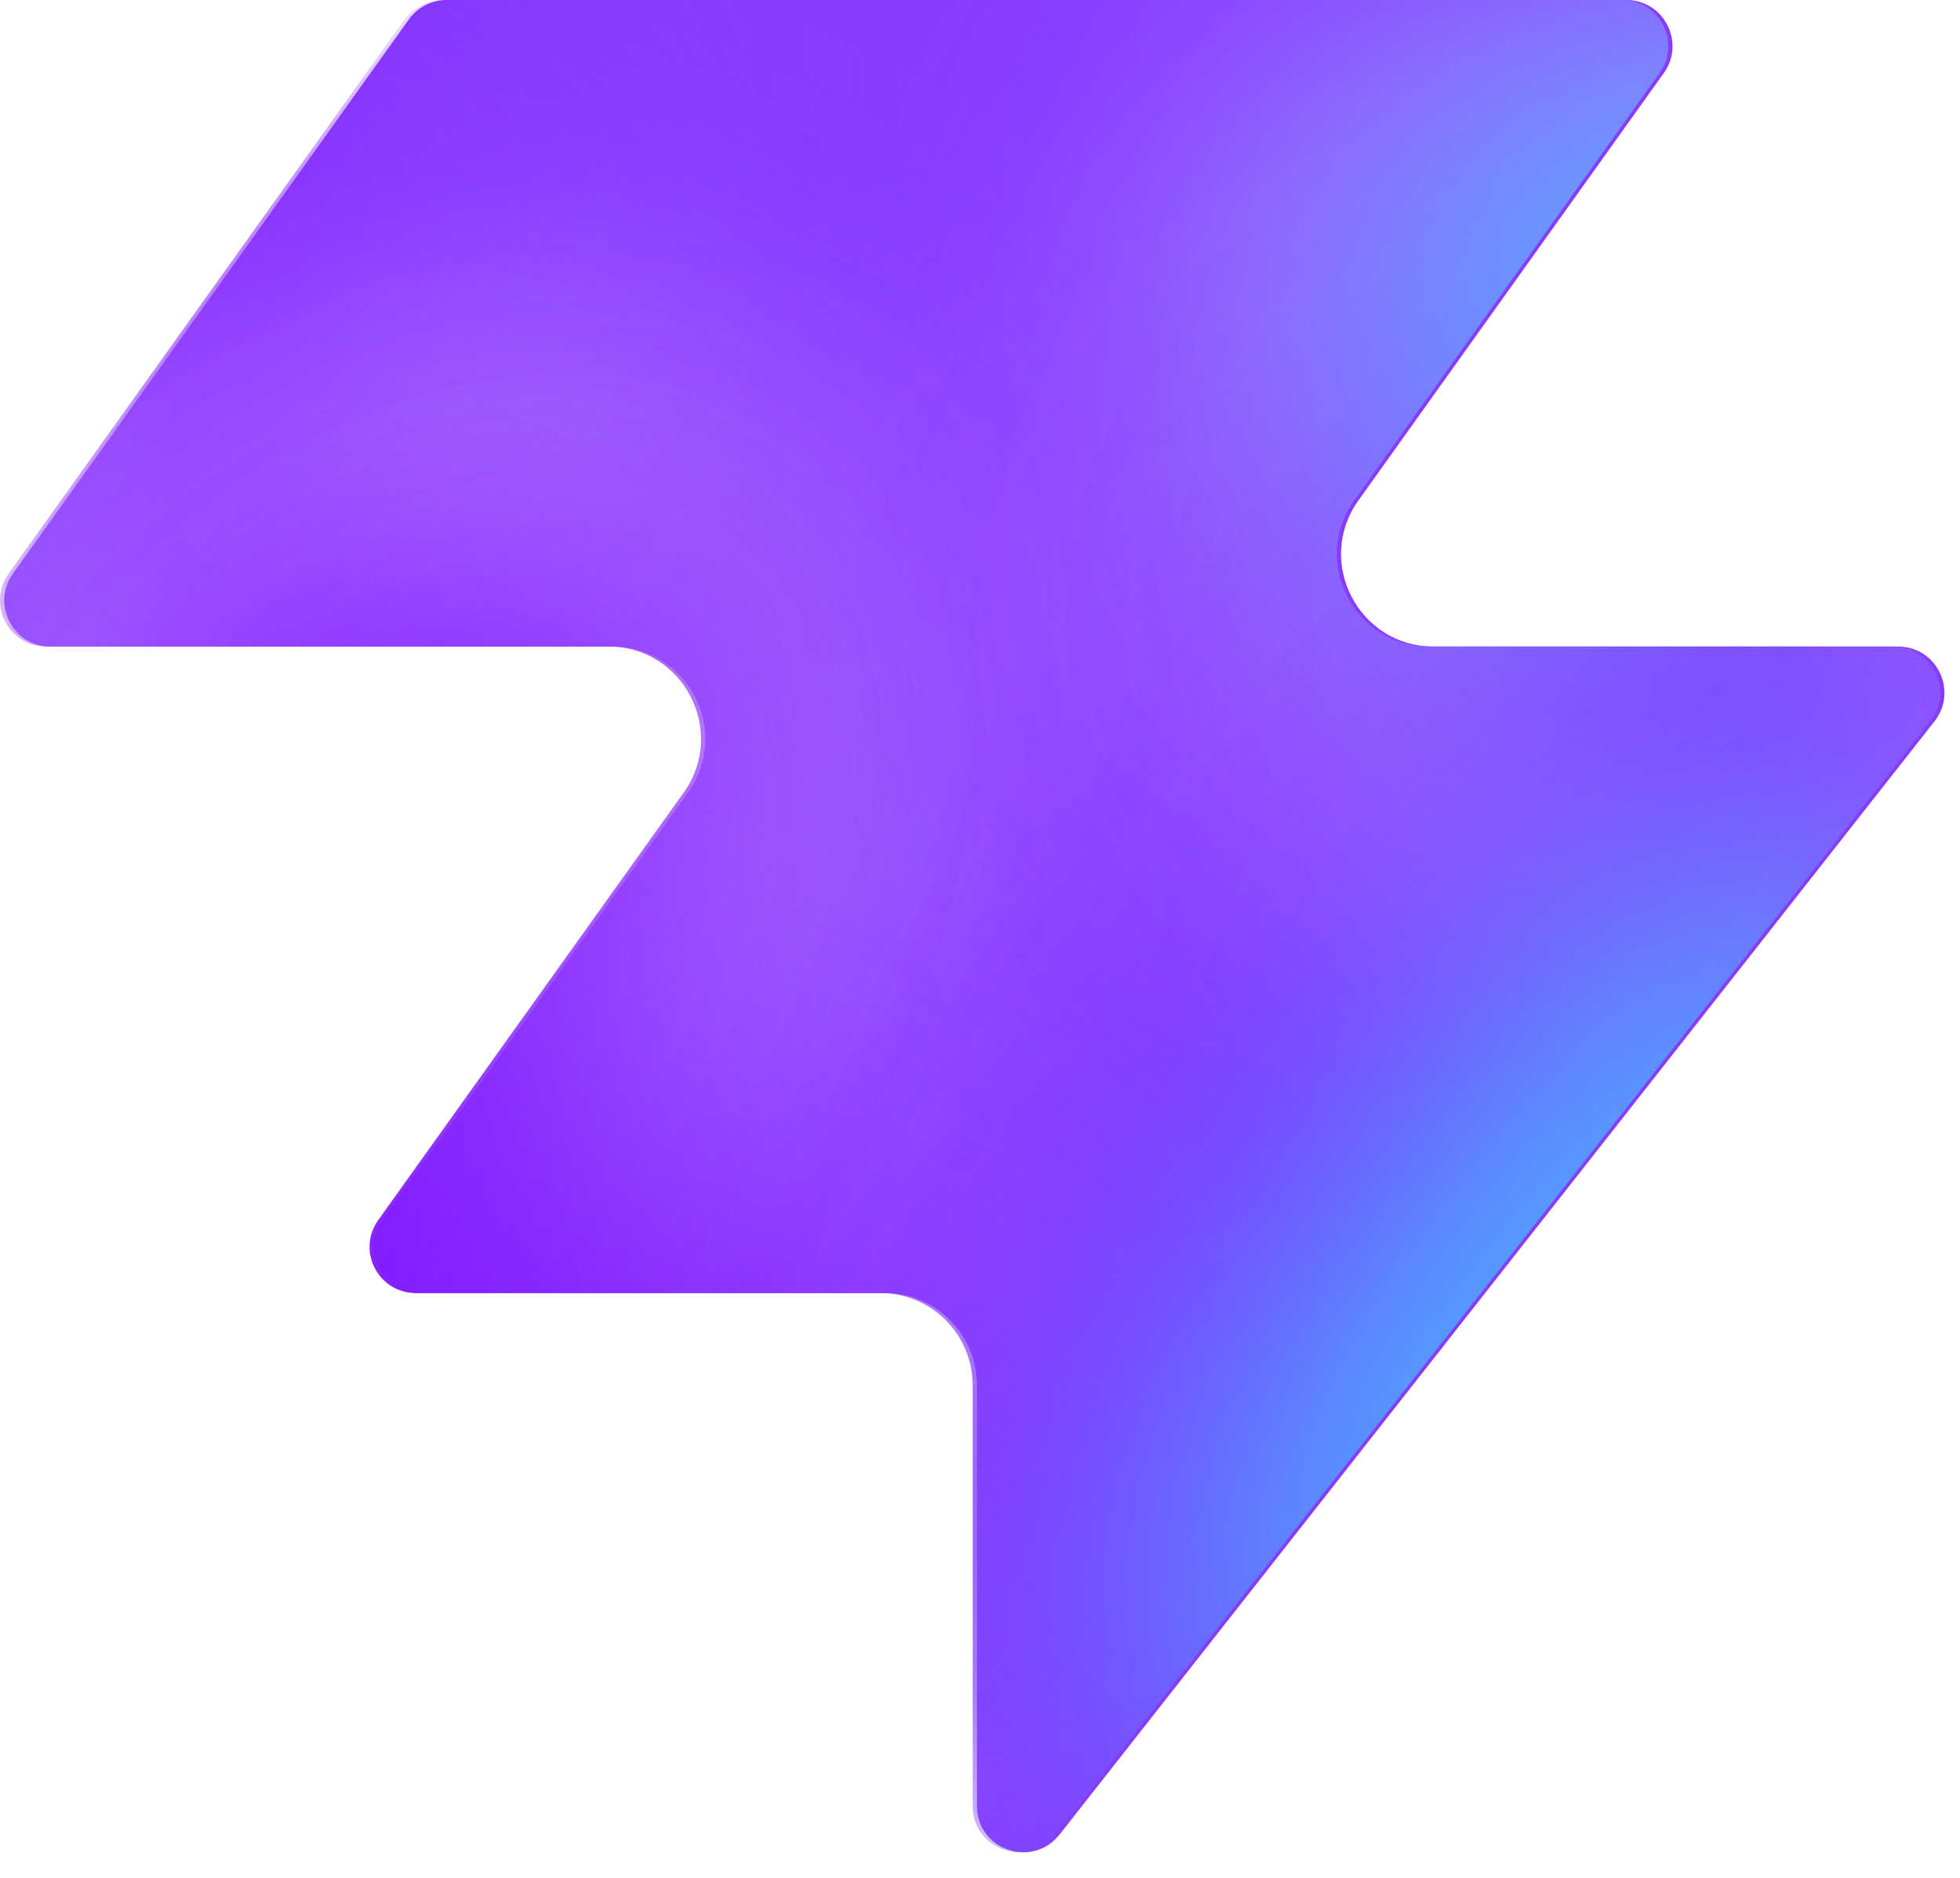
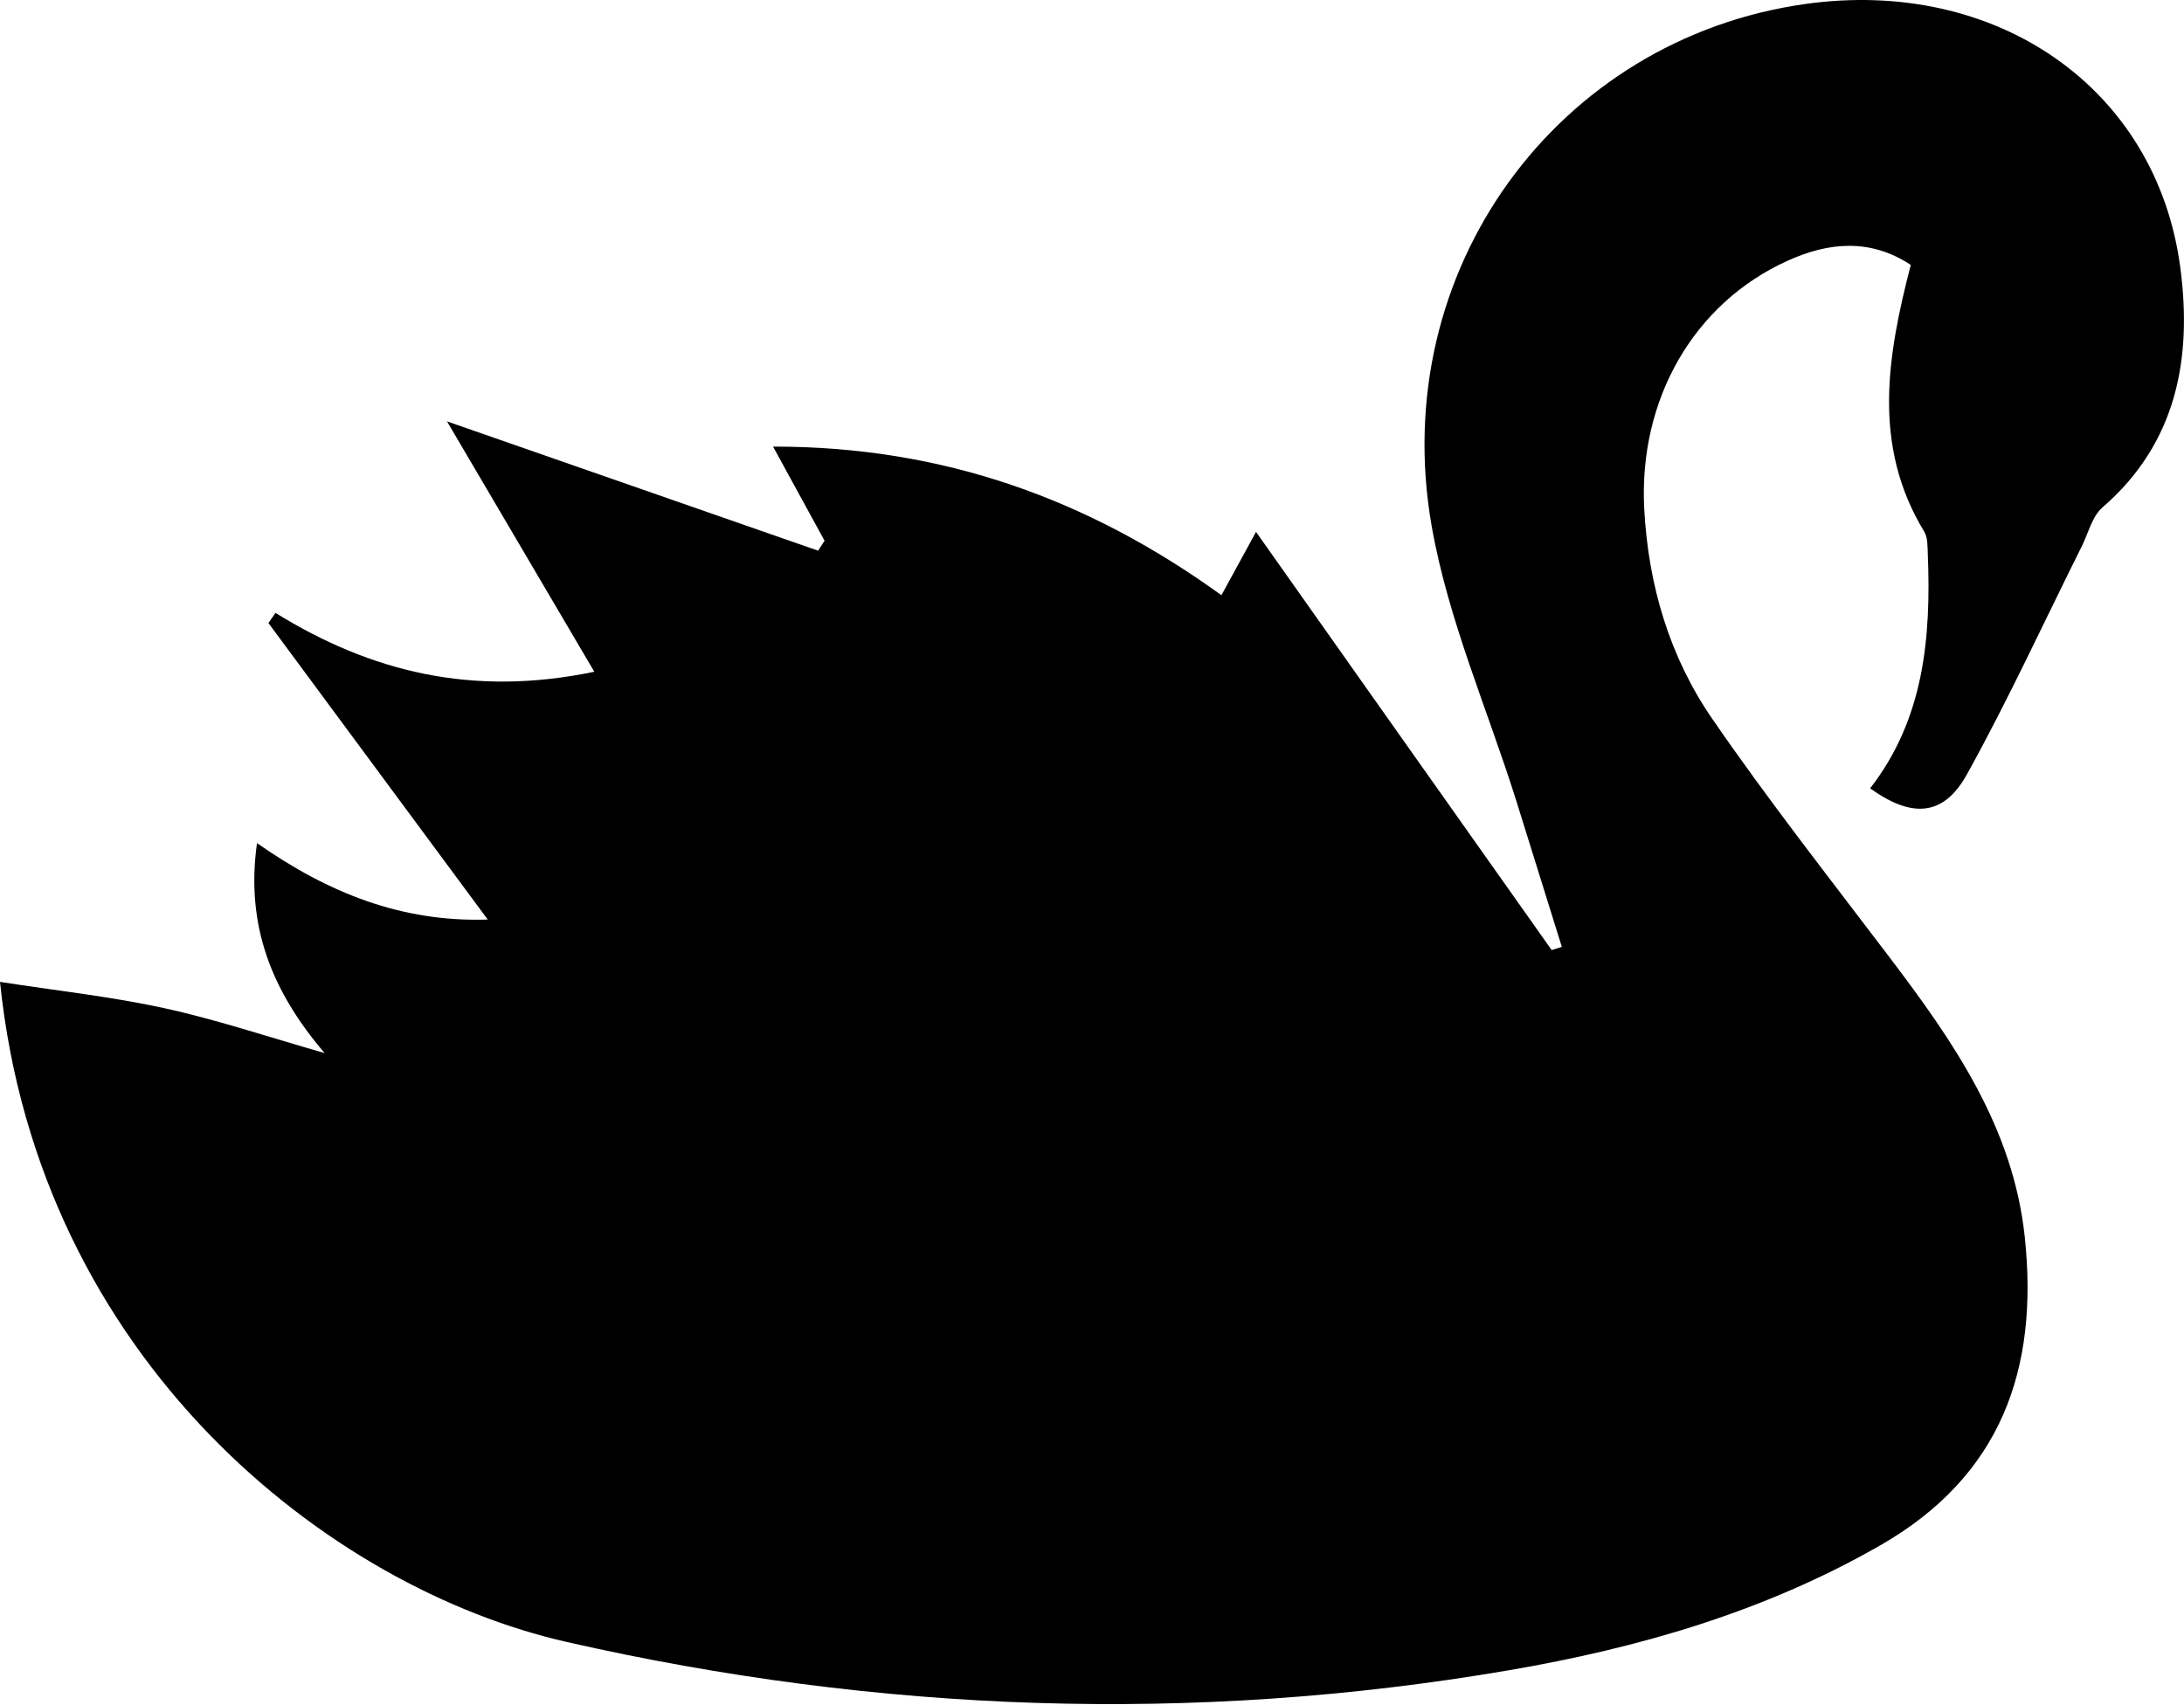
- <svg xmlns="http://www.w3.org/2000/svg" width="48" height="46" fill="none" viewBox="0 0 48 46">
-   <path fill="#863bff" d="M25.946 44.938c-.664.845-2.021.375-2.021-.698V33.937a2.26 2.26 0 0 0-2.262-2.262H10.287c-.92 0-1.456-1.04-.92-1.788l7.48-10.471c1.07-1.497 0-3.578-1.842-3.578H1.237c-.92 0-1.456-1.04-.92-1.788L10.013.474c.214-.297.556-.474.92-.474h28.894c.92 0 1.456 1.04.92 1.788l-7.48 10.471c-1.07 1.498 0 3.579 1.842 3.579h11.377c.943 0 1.473 1.088.89 1.83L25.947 44.94z" style="fill:#863bff;fill:color(display-p3 .525 .23 1);fill-opacity:1" />
-   <mask id="a" width="48" height="46" x="0" y="0" maskUnits="userSpaceOnUse" style="mask-type:alpha">
-     <path fill="#000" d="M25.842 44.938c-.664.844-2.021.375-2.021-.698V33.937a2.26 2.26 0 0 0-2.262-2.262H10.183c-.92 0-1.456-1.04-.92-1.788l7.48-10.471c1.07-1.498 0-3.579-1.842-3.579H1.133c-.92 0-1.456-1.04-.92-1.787L9.91.473c.214-.297.556-.474.92-.474h28.894c.92 0 1.456 1.04.92 1.788l-7.48 10.471c-1.07 1.498 0 3.578 1.842 3.578h11.377c.943 0 1.473 1.088.89 1.832L25.843 44.94z" style="fill:#000;fill-opacity:1" />
-   </mask>
-   <g mask="url(#a)">
-     <g filter="url(#b)">
-       <ellipse cx="5.508" cy="14.704" fill="#ede6ff" rx="5.508" ry="14.704" style="fill:#ede6ff;fill:color(display-p3 .927 .903 1);fill-opacity:1" transform="matrix(.00324 1 1 -.00324 -4.47 31.516)" />
-     </g>
-     <g filter="url(#c)">
-       <ellipse cx="10.399" cy="29.851" fill="#ede6ff" rx="10.399" ry="29.851" style="fill:#ede6ff;fill:color(display-p3 .927 .903 1);fill-opacity:1" transform="matrix(.00324 1 1 -.00324 -39.328 7.883)" />
-     </g>
-     <g filter="url(#d)">
-       <ellipse cx="5.508" cy="30.487" fill="#7e14ff" rx="5.508" ry="30.487" style="fill:#7e14ff;fill:color(display-p3 .492 .077 1);fill-opacity:1" transform="rotate(89.814 -25.913 -14.639)scale(1 -1)" />
-     </g>
-     <g filter="url(#e)">
-       <ellipse cx="5.508" cy="30.599" fill="#7e14ff" rx="5.508" ry="30.599" style="fill:#7e14ff;fill:color(display-p3 .492 .077 1);fill-opacity:1" transform="rotate(89.814 -32.644 -3.334)scale(1 -1)" />
-     </g>
-     <g filter="url(#f)">
-       <ellipse cx="5.508" cy="30.599" fill="#7e14ff" rx="5.508" ry="30.599" style="fill:#7e14ff;fill:color(display-p3 .492 .077 1);fill-opacity:1" transform="matrix(.00324 1 1 -.00324 -34.34 30.47)" />
-     </g>
-     <g filter="url(#g)">
-       <ellipse cx="14.072" cy="22.078" fill="#ede6ff" rx="14.072" ry="22.078" style="fill:#ede6ff;fill:color(display-p3 .927 .903 1);fill-opacity:1" transform="rotate(93.35 24.506 48.493)scale(-1 1)" />
-     </g>
-     <g filter="url(#h)">
-       <ellipse cx="3.47" cy="21.501" fill="#7e14ff" rx="3.47" ry="21.501" style="fill:#7e14ff;fill:color(display-p3 .492 .077 1);fill-opacity:1" transform="rotate(89.009 28.708 47.59)scale(-1 1)" />
-     </g>
-     <g filter="url(#i)">
-       <ellipse cx="3.47" cy="21.501" fill="#7e14ff" rx="3.47" ry="21.501" style="fill:#7e14ff;fill:color(display-p3 .492 .077 1);fill-opacity:1" transform="rotate(89.009 28.708 47.59)scale(-1 1)" />
-     </g>
-     <g filter="url(#j)">
-       <ellipse cx=".387" cy="8.972" fill="#7e14ff" rx="4.407" ry="29.108" style="fill:#7e14ff;fill:color(display-p3 .492 .077 1);fill-opacity:1" transform="rotate(39.51 .387 8.972)" />
-     </g>
-     <g filter="url(#k)">
-       <ellipse cx="47.523" cy="-6.092" fill="#7e14ff" rx="4.407" ry="29.108" style="fill:#7e14ff;fill:color(display-p3 .492 .077 1);fill-opacity:1" transform="rotate(37.892 47.523 -6.092)" />
-     </g>
-     <g filter="url(#l)">
-       <ellipse cx="41.412" cy="6.333" fill="#47bfff" rx="5.971" ry="9.665" style="fill:#47bfff;fill:color(display-p3 .28 .748 1);fill-opacity:1" transform="rotate(37.892 41.412 6.333)" />
-     </g>
-     <g filter="url(#m)">
-       <ellipse cx="-1.879" cy="38.332" fill="#7e14ff" rx="4.407" ry="29.108" style="fill:#7e14ff;fill:color(display-p3 .492 .077 1);fill-opacity:1" transform="rotate(37.892 -1.88 38.332)" />
-     </g>
-     <g filter="url(#n)">
-       <ellipse cx="-1.879" cy="38.332" fill="#7e14ff" rx="4.407" ry="29.108" style="fill:#7e14ff;fill:color(display-p3 .492 .077 1);fill-opacity:1" transform="rotate(37.892 -1.88 38.332)" />
-     </g>
-     <g filter="url(#o)">
-       <ellipse cx="35.651" cy="29.907" fill="#7e14ff" rx="4.407" ry="29.108" style="fill:#7e14ff;fill:color(display-p3 .492 .077 1);fill-opacity:1" transform="rotate(37.892 35.651 29.907)" />
-     </g>
-     <g filter="url(#p)">
-       <ellipse cx="38.418" cy="32.4" fill="#47bfff" rx="5.971" ry="15.297" style="fill:#47bfff;fill:color(display-p3 .28 .748 1);fill-opacity:1" transform="rotate(37.892 38.418 32.4)" />
-     </g>
-   </g>
-   <defs>
-     <filter id="b" width="60.045" height="41.654" x="-19.77" y="16.149" color-interpolation-filters="sRGB" filterUnits="userSpaceOnUse">
-       <feFlood flood-opacity="0" result="BackgroundImageFix" />
-       <feBlend in="SourceGraphic" in2="BackgroundImageFix" result="shape" />
-       <feGaussianBlur result="effect1_foregroundBlur_2002_17158" stdDeviation="7.659" />
-     </filter>
-     <filter id="c" width="90.34" height="51.437" x="-54.613" y="-7.533" color-interpolation-filters="sRGB" filterUnits="userSpaceOnUse">
-       <feFlood flood-opacity="0" result="BackgroundImageFix" />
-       <feBlend in="SourceGraphic" in2="BackgroundImageFix" result="shape" />
-       <feGaussianBlur result="effect1_foregroundBlur_2002_17158" stdDeviation="7.659" />
-     </filter>
-     <filter id="d" width="79.355" height="29.4" x="-49.64" y="2.03" color-interpolation-filters="sRGB" filterUnits="userSpaceOnUse">
-       <feFlood flood-opacity="0" result="BackgroundImageFix" />
-       <feBlend in="SourceGraphic" in2="BackgroundImageFix" result="shape" />
-       <feGaussianBlur result="effect1_foregroundBlur_2002_17158" stdDeviation="4.596" />
-     </filter>
-     <filter id="e" width="79.579" height="29.4" x="-45.045" y="20.029" color-interpolation-filters="sRGB" filterUnits="userSpaceOnUse">
-       <feFlood flood-opacity="0" result="BackgroundImageFix" />
-       <feBlend in="SourceGraphic" in2="BackgroundImageFix" result="shape" />
-       <feGaussianBlur result="effect1_foregroundBlur_2002_17158" stdDeviation="4.596" />
-     </filter>
-     <filter id="f" width="79.579" height="29.4" x="-43.513" y="21.178" color-interpolation-filters="sRGB" filterUnits="userSpaceOnUse">
-       <feFlood flood-opacity="0" result="BackgroundImageFix" />
-       <feBlend in="SourceGraphic" in2="BackgroundImageFix" result="shape" />
-       <feGaussianBlur result="effect1_foregroundBlur_2002_17158" stdDeviation="4.596" />
-     </filter>
-     <filter id="g" width="74.749" height="58.852" x="15.756" y="-17.901" color-interpolation-filters="sRGB" filterUnits="userSpaceOnUse">
-       <feFlood flood-opacity="0" result="BackgroundImageFix" />
-       <feBlend in="SourceGraphic" in2="BackgroundImageFix" result="shape" />
-       <feGaussianBlur result="effect1_foregroundBlur_2002_17158" stdDeviation="7.659" />
-     </filter>
-     <filter id="h" width="61.377" height="25.362" x="23.548" y="2.284" color-interpolation-filters="sRGB" filterUnits="userSpaceOnUse">
-       <feFlood flood-opacity="0" result="BackgroundImageFix" />
-       <feBlend in="SourceGraphic" in2="BackgroundImageFix" result="shape" />
-       <feGaussianBlur result="effect1_foregroundBlur_2002_17158" stdDeviation="4.596" />
-     </filter>
-     <filter id="i" width="61.377" height="25.362" x="23.548" y="2.284" color-interpolation-filters="sRGB" filterUnits="userSpaceOnUse">
-       <feFlood flood-opacity="0" result="BackgroundImageFix" />
-       <feBlend in="SourceGraphic" in2="BackgroundImageFix" result="shape" />
-       <feGaussianBlur result="effect1_foregroundBlur_2002_17158" stdDeviation="4.596" />
-     </filter>
-     <filter id="j" width="56.045" height="63.649" x="-27.636" y="-22.853" color-interpolation-filters="sRGB" filterUnits="userSpaceOnUse">
-       <feFlood flood-opacity="0" result="BackgroundImageFix" />
-       <feBlend in="SourceGraphic" in2="BackgroundImageFix" result="shape" />
-       <feGaussianBlur result="effect1_foregroundBlur_2002_17158" stdDeviation="4.596" />
-     </filter>
-     <filter id="k" width="54.814" height="64.646" x="20.116" y="-38.415" color-interpolation-filters="sRGB" filterUnits="userSpaceOnUse">
-       <feFlood flood-opacity="0" result="BackgroundImageFix" />
-       <feBlend in="SourceGraphic" in2="BackgroundImageFix" result="shape" />
-       <feGaussianBlur result="effect1_foregroundBlur_2002_17158" stdDeviation="4.596" />
-     </filter>
-     <filter id="l" width="33.541" height="35.313" x="24.641" y="-11.323" color-interpolation-filters="sRGB" filterUnits="userSpaceOnUse">
-       <feFlood flood-opacity="0" result="BackgroundImageFix" />
-       <feBlend in="SourceGraphic" in2="BackgroundImageFix" result="shape" />
-       <feGaussianBlur result="effect1_foregroundBlur_2002_17158" stdDeviation="4.596" />
-     </filter>
-     <filter id="m" width="54.814" height="64.646" x="-29.286" y="6.009" color-interpolation-filters="sRGB" filterUnits="userSpaceOnUse">
-       <feFlood flood-opacity="0" result="BackgroundImageFix" />
-       <feBlend in="SourceGraphic" in2="BackgroundImageFix" result="shape" />
-       <feGaussianBlur result="effect1_foregroundBlur_2002_17158" stdDeviation="4.596" />
-     </filter>
-     <filter id="n" width="54.814" height="64.646" x="-29.286" y="6.009" color-interpolation-filters="sRGB" filterUnits="userSpaceOnUse">
-       <feFlood flood-opacity="0" result="BackgroundImageFix" />
-       <feBlend in="SourceGraphic" in2="BackgroundImageFix" result="shape" />
-       <feGaussianBlur result="effect1_foregroundBlur_2002_17158" stdDeviation="4.596" />
-     </filter>
-     <filter id="o" width="54.814" height="64.646" x="8.244" y="-2.416" color-interpolation-filters="sRGB" filterUnits="userSpaceOnUse">
-       <feFlood flood-opacity="0" result="BackgroundImageFix" />
-       <feBlend in="SourceGraphic" in2="BackgroundImageFix" result="shape" />
-       <feGaussianBlur result="effect1_foregroundBlur_2002_17158" stdDeviation="4.596" />
-     </filter>
-     <filter id="p" width="39.409" height="43.623" x="18.713" y="10.588" color-interpolation-filters="sRGB" filterUnits="userSpaceOnUse">
-       <feFlood flood-opacity="0" result="BackgroundImageFix" />
-       <feBlend in="SourceGraphic" in2="BackgroundImageFix" result="shape" />
-       <feGaussianBlur result="effect1_foregroundBlur_2002_17158" stdDeviation="4.596" />
-     </filter>
-   </defs>
+ <svg xmlns="http://www.w3.org/2000/svg" t="1778875137154" class="icon" viewBox="0 0 1312 1024" version="1.1" p-id="6122" width="82" height="64">
+   <path d="M733.752 357.615c8.063-14.811 15.408-28.189 20.783-38.043 59.305 83.97 118.43 167.641 177.615 251.253 2.031-0.657 4.061-1.254 6.092-1.911-9.078-29.204-18.156-58.409-27.293-87.553-17.32-55.124-41.089-109.113-50.943-165.551-26.756-153.368 75.43-292.462 224.557-313.424 114.727-16.065 210.94 50.406 225.214 158.325 7.167 54.228-1.911 105.351-46.763 144.17-6.211 5.375-8.421 15.349-12.363 23.232-22.874 45.807-44.254 92.391-69.039 137.123-14.035 25.322-33.027 26.457-58.17 8.421 32.489-41.806 36.67-90.719 34.639-141.125-0.179-4.419 0-9.556-2.09-13.02-31.474-51.78-22.277-105.59-8.122-160.355-24.367-16.006-49.331-13.736-74.235-2.389-56.199 25.502-89.405 83.373-85.881 149.127 2.449 45.568 15.11 88.569 40.791 125.895 33.684 48.973 70.473 95.795 106.426 143.215 38.521 50.764 74.474 102.544 81.402 168.418 8.361 79.252-14.154 143.513-87.076 185.2-69.577 39.835-145.007 61.574-223.064 74.952-189.619 32.429-378.88 25.442-565.693-17.021C197.742 954.244 23.471 817.837 0 589.936c33.684 5.256 66.531 8.779 98.542 15.767 31.772 6.928 62.709 17.379 96.452 26.995-31.056-36.371-47.659-75.728-40.611-126.134 42.761 29.921 86.777 47.599 138.616 45.927C248.625 492.469 204.908 433.403 161.251 374.337c1.433-2.031 2.807-4.061 4.24-6.092 57.393 35.475 118.37 50.585 191.53 35.356-29.981-50.884-58.588-99.498-88.509-150.441 75.37 26.278 149.187 52.018 222.945 77.699 1.314-1.971 2.628-4.001 3.882-5.972-9.675-17.678-19.35-35.356-30.936-56.557 102.484-0.119 189.858 31.832 269.349 89.285z" p-id="6123" />
</svg>
